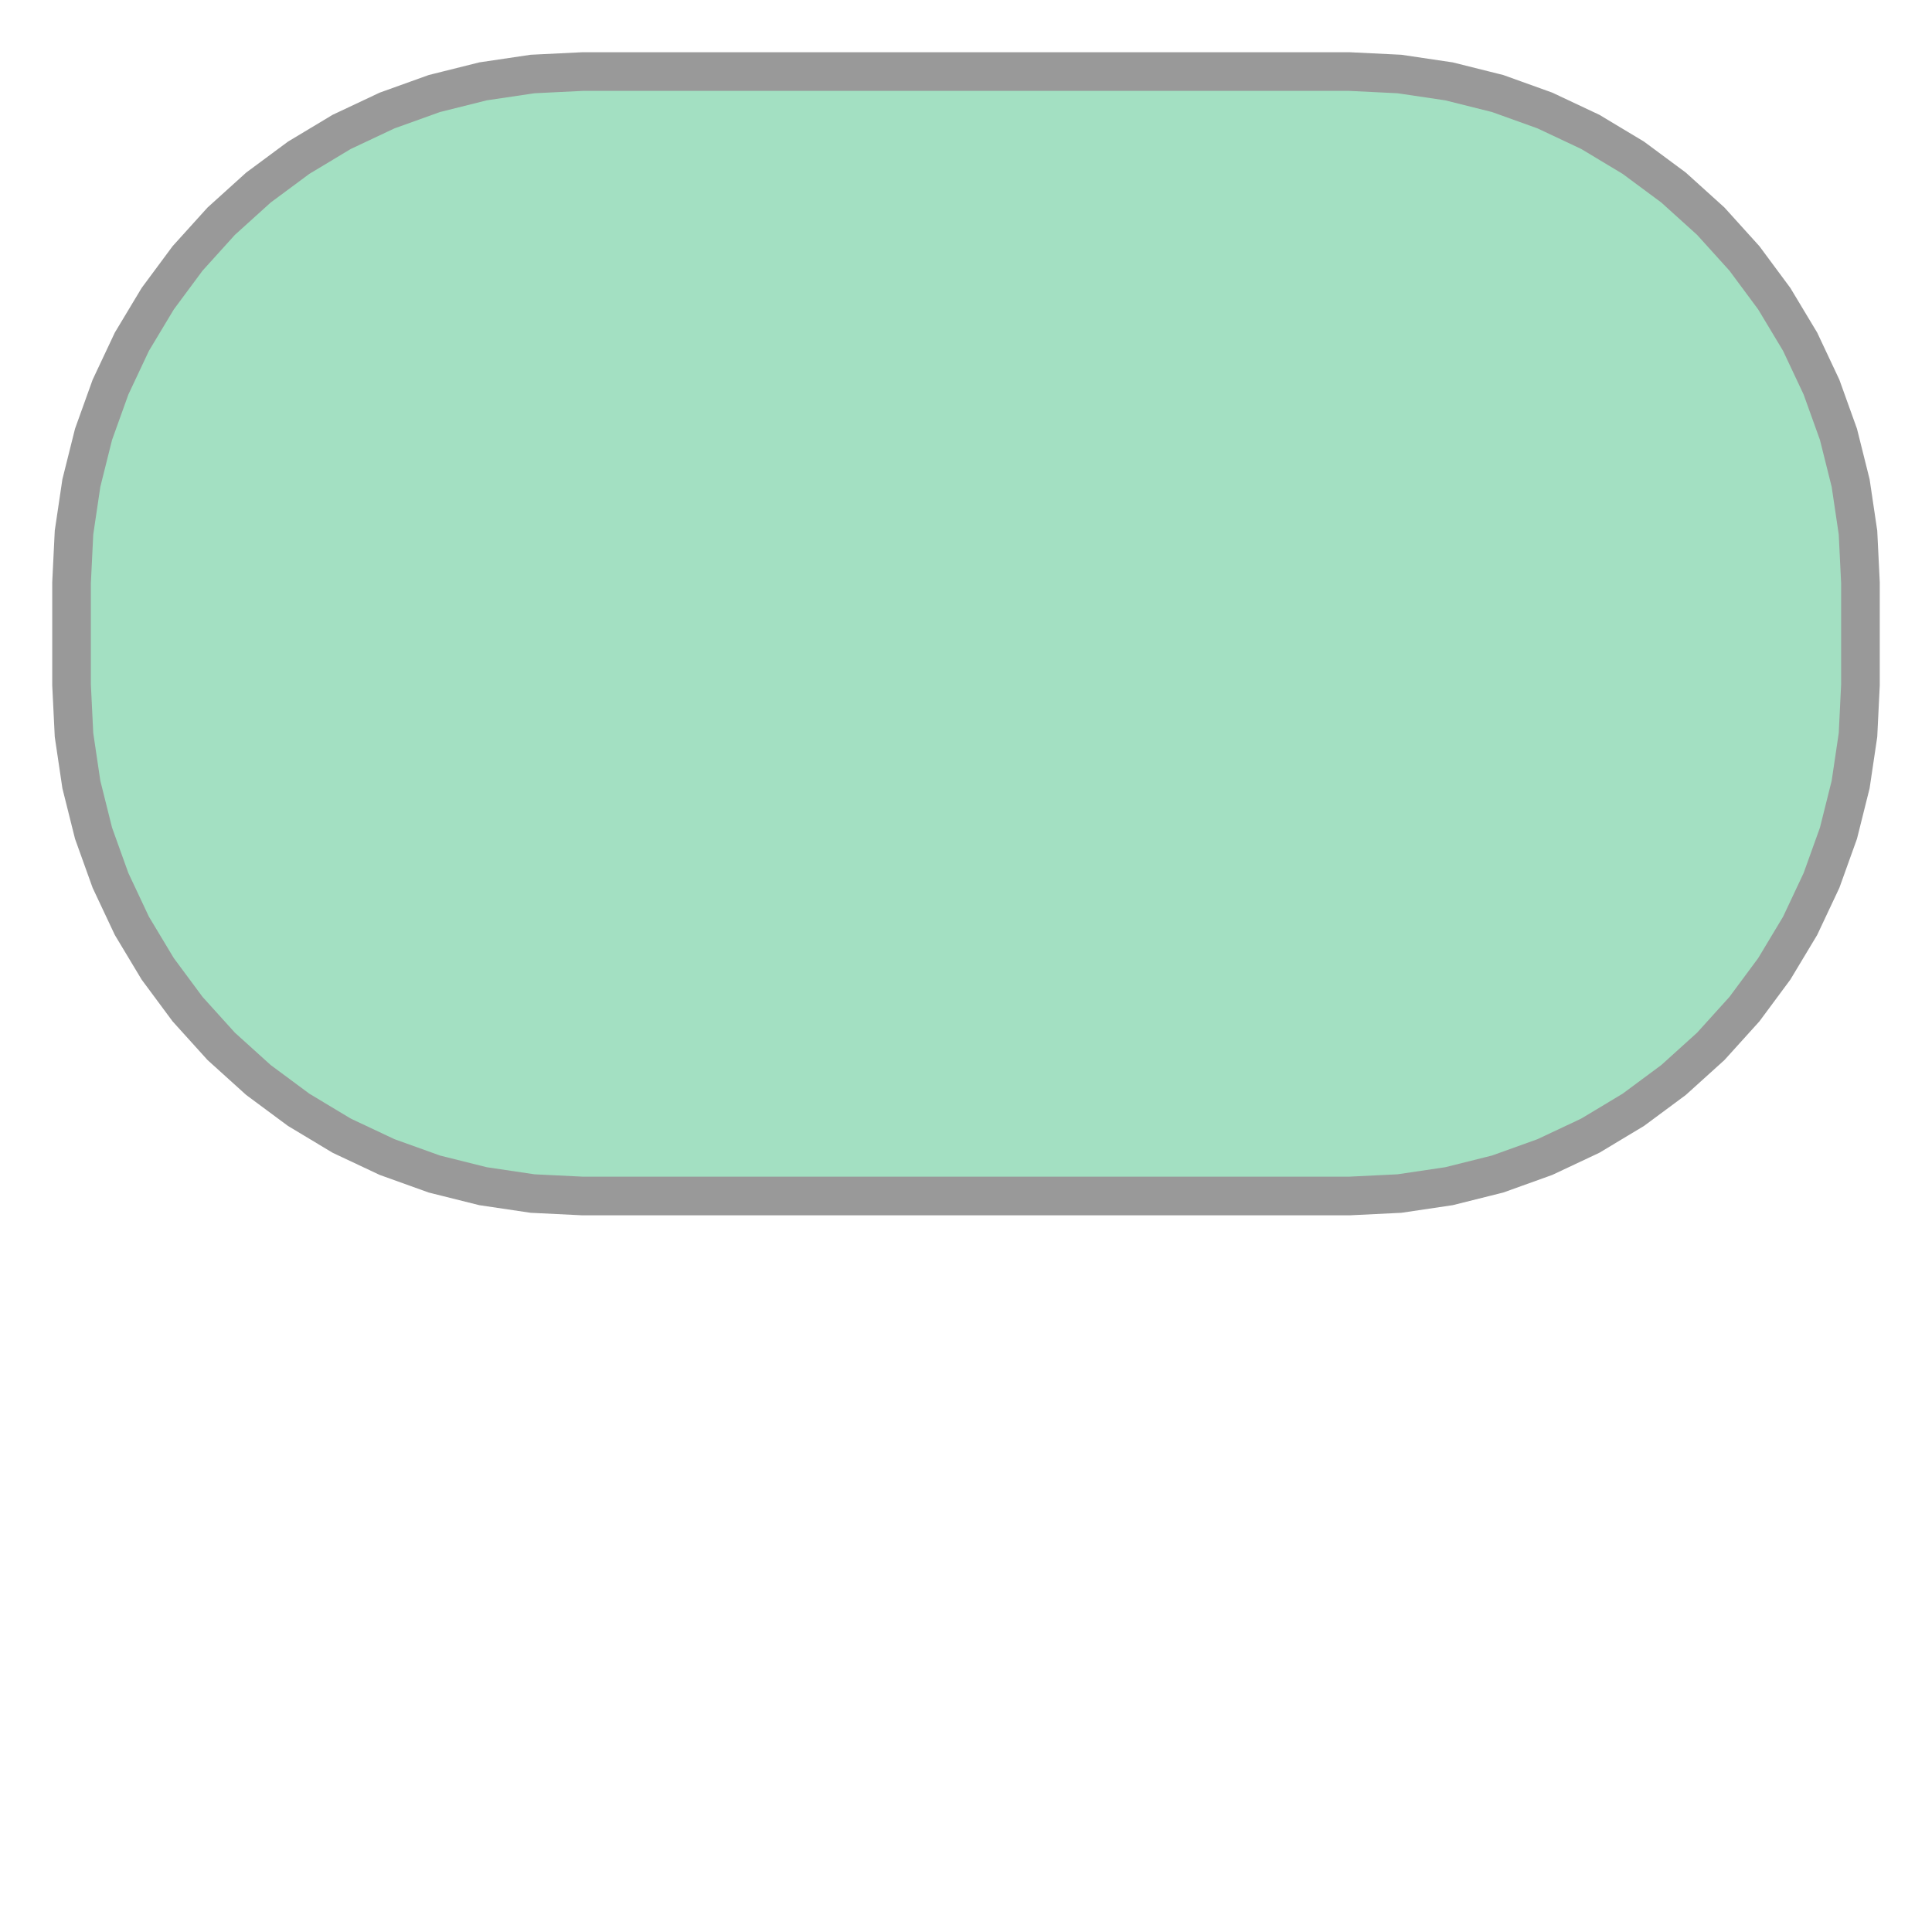
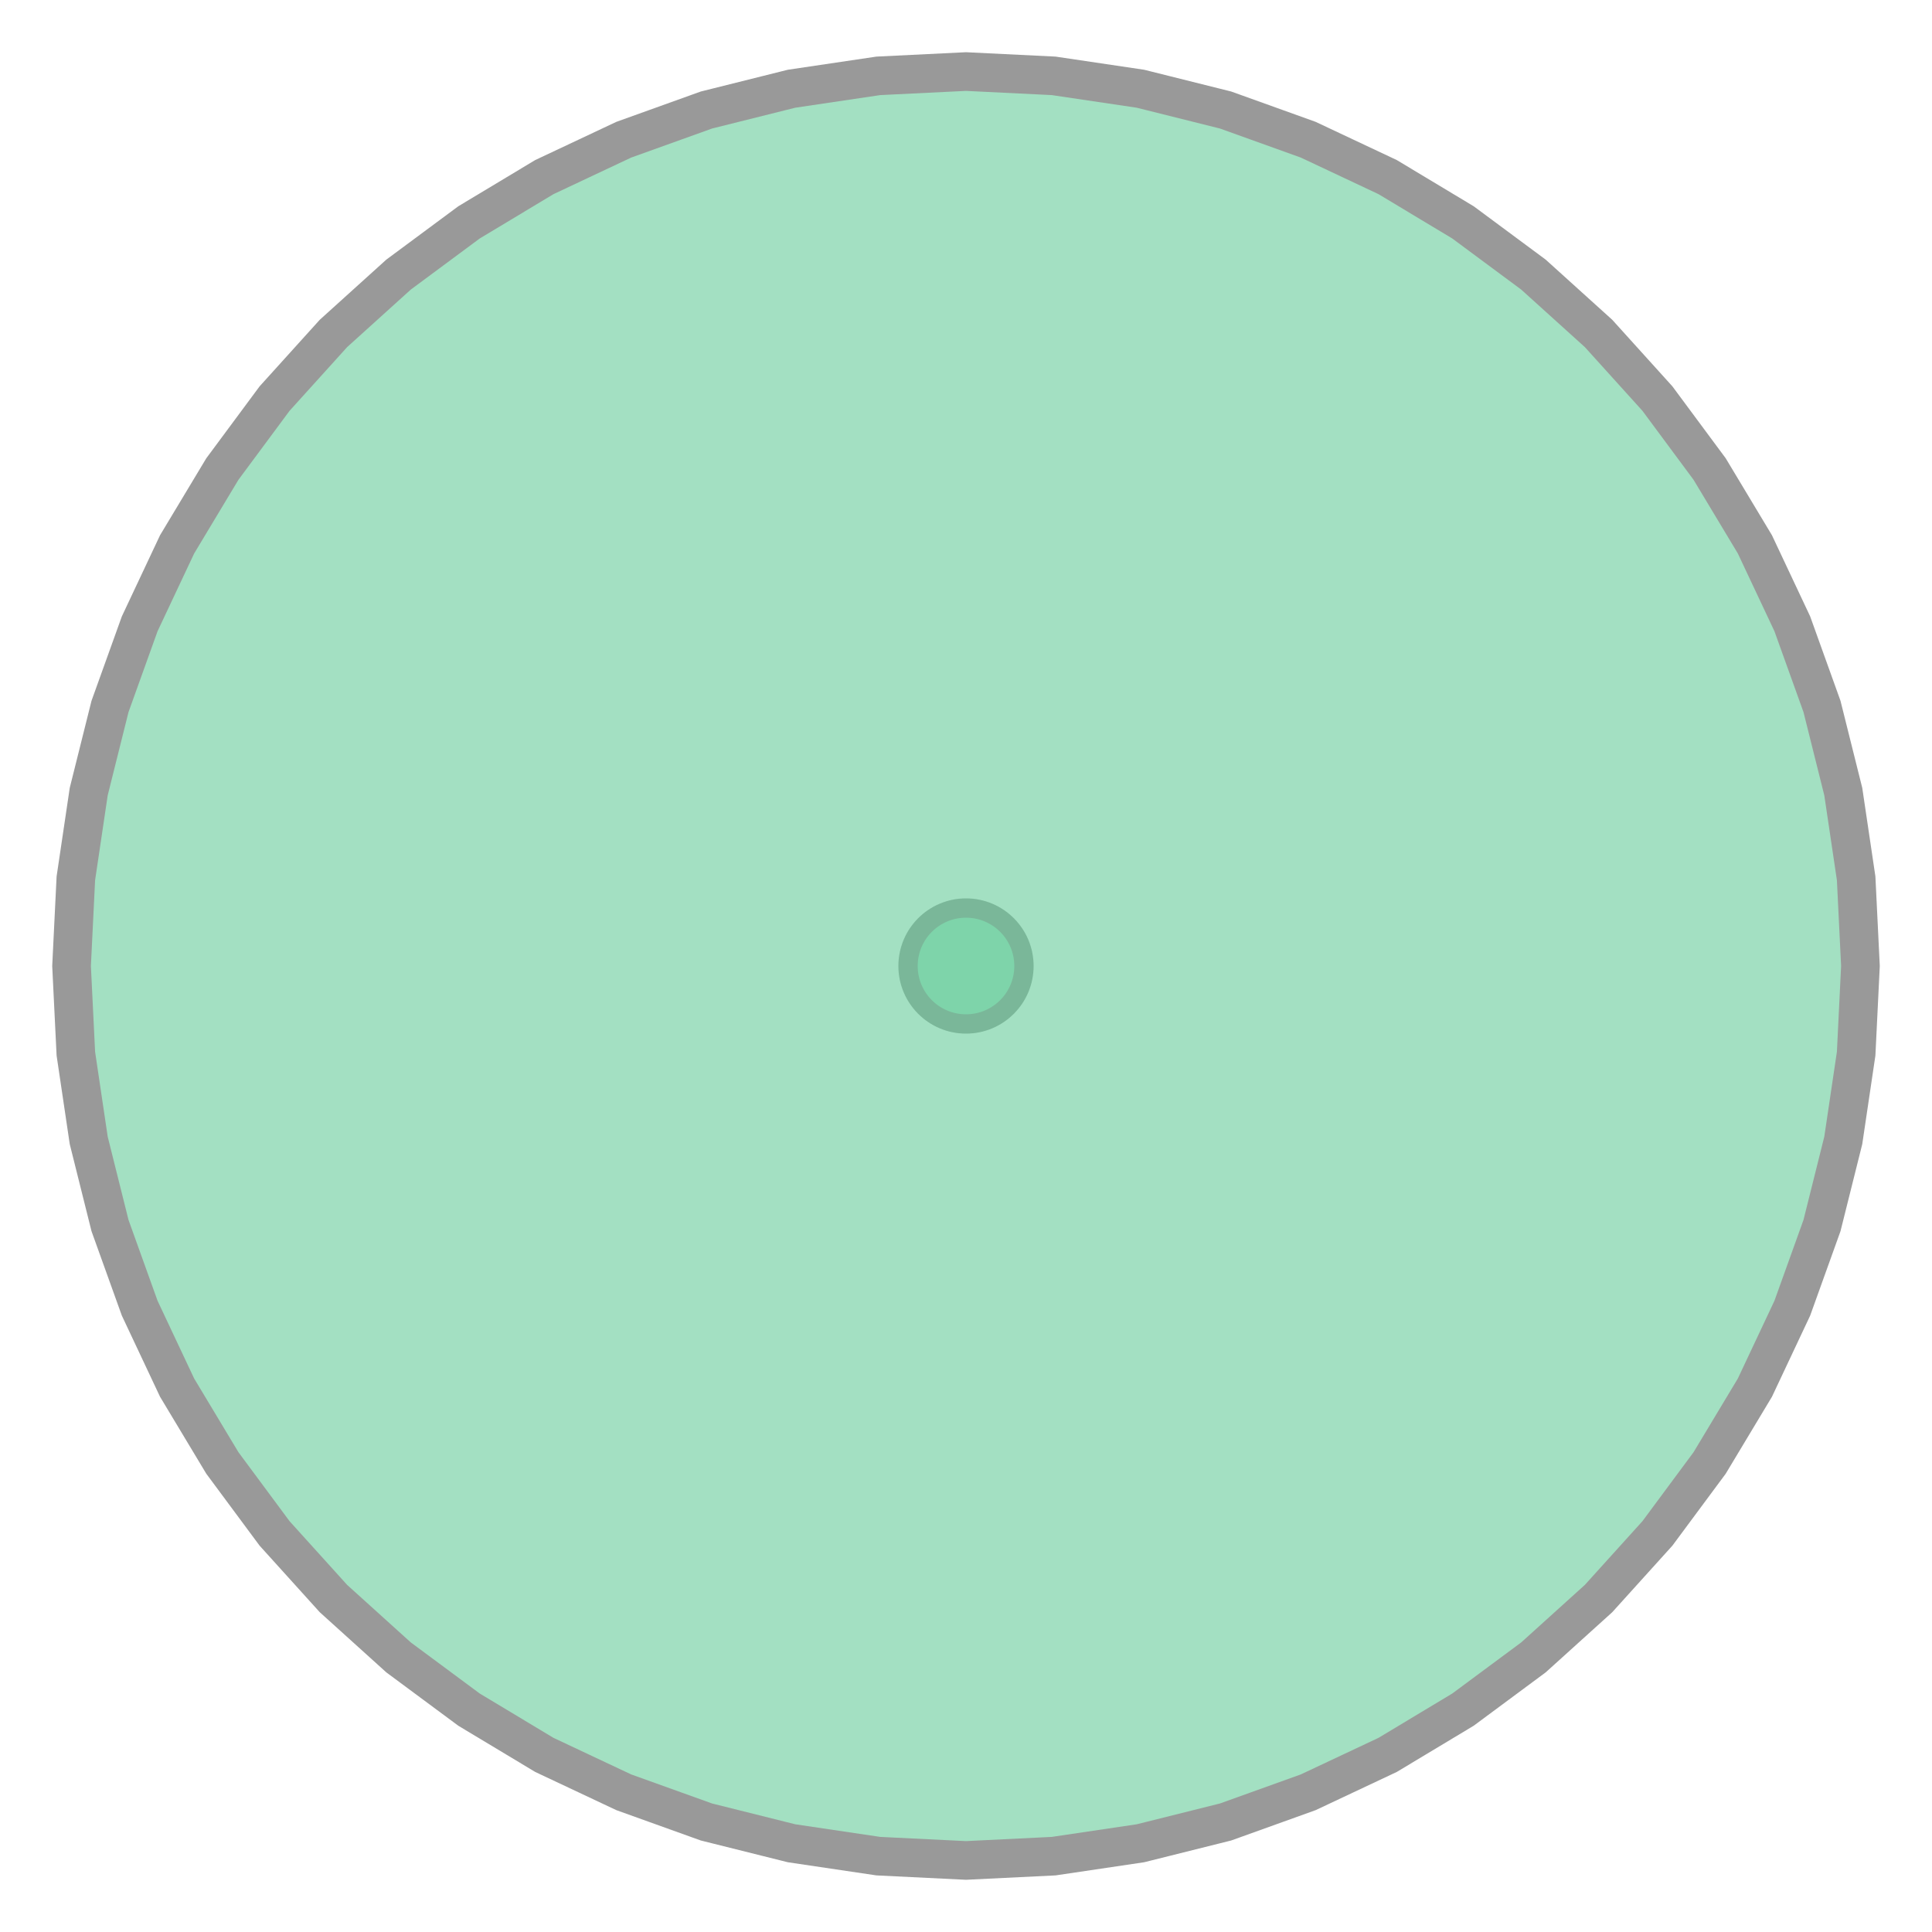
- <svg xmlns="http://www.w3.org/2000/svg" width="100.0" height="100.0" viewBox="-5.7 -6.7 18.9 12.4" preserveAspectRatio="xMinYMin meet">
-   <g transform="matrix(1,0,0,-1,0,-1.0)">
-     <path fill-rule="evenodd" fill="#66cc99" stroke="#555555" stroke-width="0.378" opacity="0.6" d="M 0.0,5.0 L 7.5,5.0 L 7.99,4.976 L 8.475,4.904 L 8.951,4.785 L 9.413,4.619 L 9.857,4.41 L 10.278,4.157 L 10.672,3.865 L 11.036,3.536 L 11.365,3.172 L 11.657,2.778 L 11.91,2.357 L 12.119,1.913 L 12.285,1.451 L 12.404,0.975 L 12.476,0.49 L 12.5,0.0 L 12.5,-1.0 L 12.476,-1.49 L 12.404,-1.975 L 12.285,-2.451 L 12.119,-2.913 L 11.91,-3.357 L 11.657,-3.778 L 11.365,-4.172 L 11.036,-4.536 L 10.672,-4.865 L 10.278,-5.157 L 9.857,-5.41 L 9.413,-5.619 L 8.951,-5.785 L 8.475,-5.904 L 7.99,-5.976 L 7.5,-6.0 L 0.0,-6.0 L -0.49,-5.976 L -0.975,-5.904 L -1.451,-5.785 L -1.913,-5.619 L -2.357,-5.41 L -2.778,-5.157 L -3.172,-4.865 L -3.536,-4.536 L -3.865,-4.172 L -4.157,-3.778 L -4.41,-3.357 L -4.619,-2.913 L -4.785,-2.451 L -4.904,-1.975 L -4.976,-1.49 L -5.0,-1.0 L -5.0,0.0 L -4.976,0.49 L -4.904,0.975 L -4.785,1.451 L -4.619,1.913 L -4.41,2.357 L -4.157,2.778 L -3.865,3.172 L -3.536,3.536 L -3.172,3.865 L -2.778,4.157 L -2.357,4.41 L -1.913,4.619 L -1.451,4.785 L -0.975,4.904 L -0.49,4.976 L 0.0,5.0 z" />
+ <svg xmlns="http://www.w3.org/2000/svg" width="100.0" height="100.0" viewBox="-3.4 -4.9 10.8 10.8" preserveAspectRatio="xMinYMin meet">
+   <g transform="matrix(1,0,0,-1,0,1.0)">
+     <g>
+       <circle cx="2.0" cy="0.5" r="0.324" stroke="#555555" stroke-width="0.108" fill="#66cc99" opacity="0.6" />
+       <path fill-rule="evenodd" fill="#66cc99" stroke="#555555" stroke-width="0.216" opacity="0.6" d="M 7.0,0.5 L 6.976,0.01 L 6.904,-0.475 L 6.785,-0.951 L 6.619,-1.413 L 6.41,-1.857 L 6.157,-2.278 L 5.865,-2.672 L 5.536,-3.036 L 5.172,-3.365 L 4.778,-3.657 L 4.357,-3.91 L 3.913,-4.119 L 3.451,-4.285 L 2.975,-4.404 L 2.49,-4.476 L 2,-4.5 L 1.51,-4.476 L 1.025,-4.404 L 0.549,-4.285 L 0.087,-4.119 L -0.357,-3.91 L -0.778,-3.657 L -1.172,-3.365 L -1.536,-3.036 L -1.865,-2.672 L -2.157,-2.278 L -2.41,-1.857 L -2.619,-1.413 L -2.785,-0.951 L -2.904,-0.475 L -2.976,0.01 L -3.0,0.5 L -2.976,0.99 L -2.904,1.475 L -2.785,1.951 L -2.619,2.413 L -2.41,2.857 L -2.157,3.278 L -1.865,3.672 L -1.536,4.036 L -1.172,4.365 L -0.778,4.657 L -0.357,4.91 L 0.087,5.119 L 0.549,5.285 L 1.025,5.404 L 1.51,5.476 L 2,5.5 L 2.49,5.476 L 2.975,5.404 L 3.451,5.285 L 3.913,5.119 L 4.357,4.91 L 4.778,4.657 L 5.172,4.365 L 5.536,4.036 L 5.865,3.672 L 6.157,3.278 L 6.41,2.857 L 6.619,2.413 L 6.785,1.951 L 6.904,1.475 L 6.976,0.99 L 7.0,0.5 z" />
+     </g>
  </g>
</svg>
